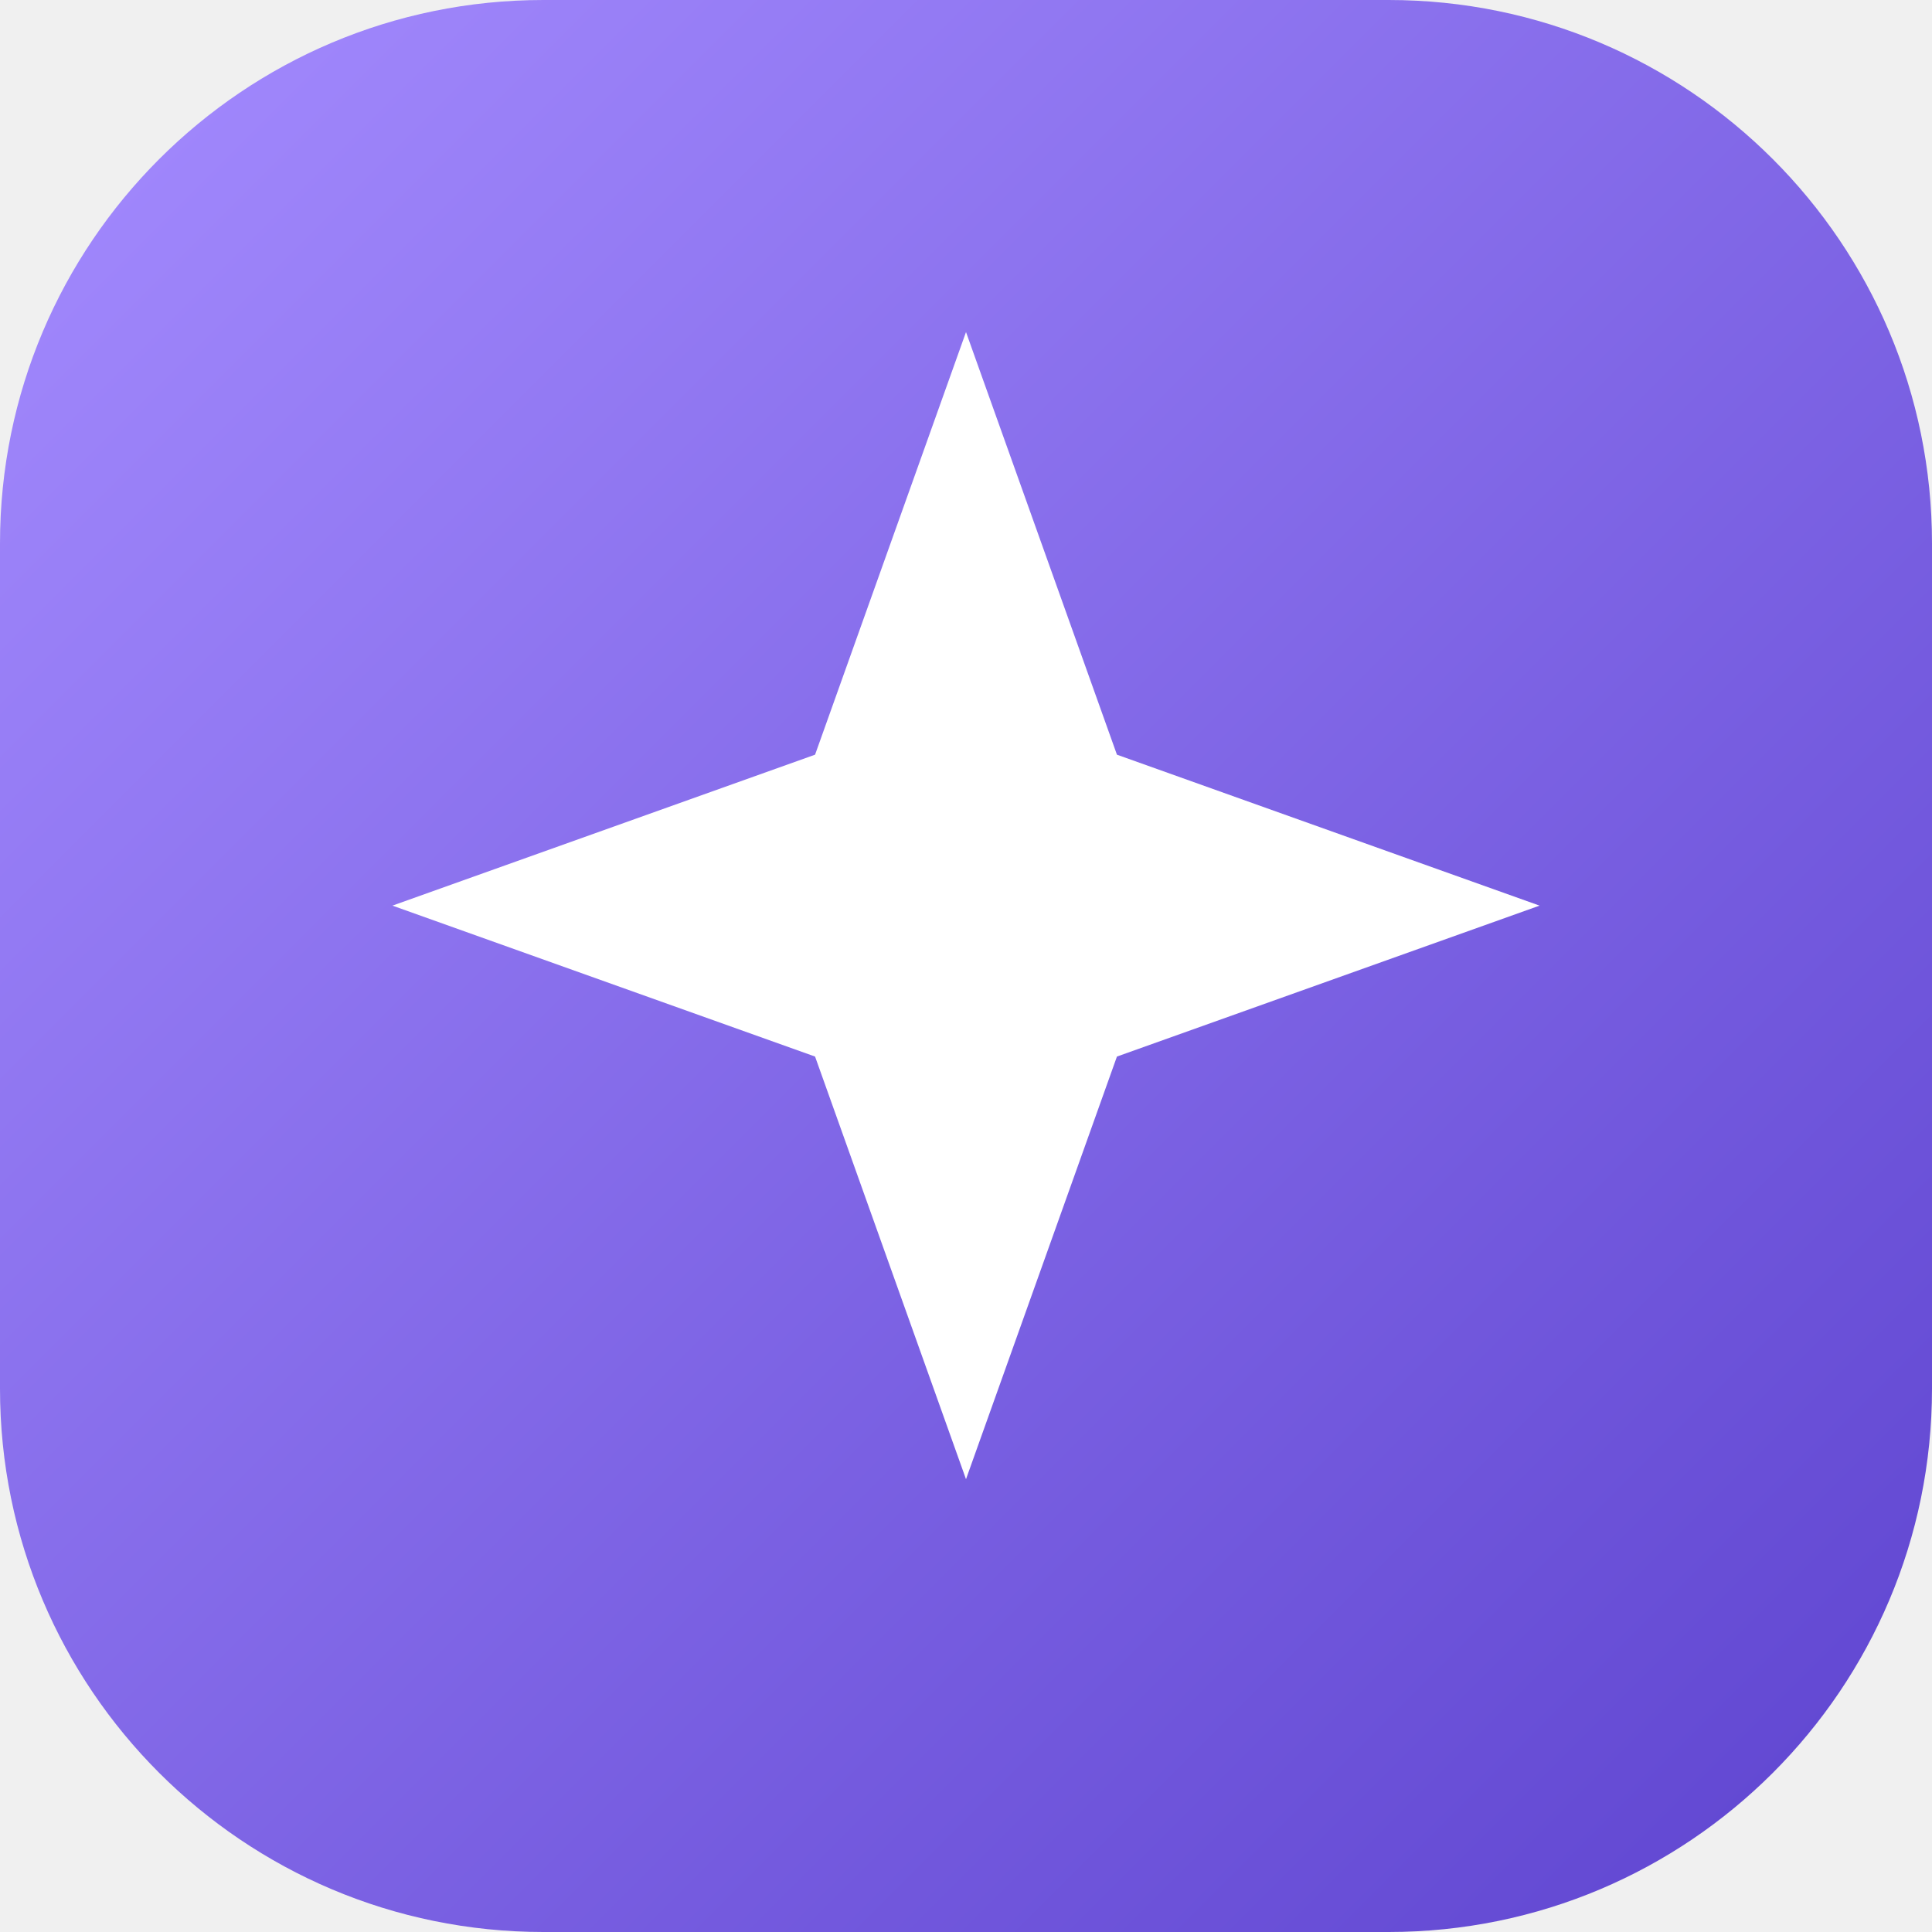
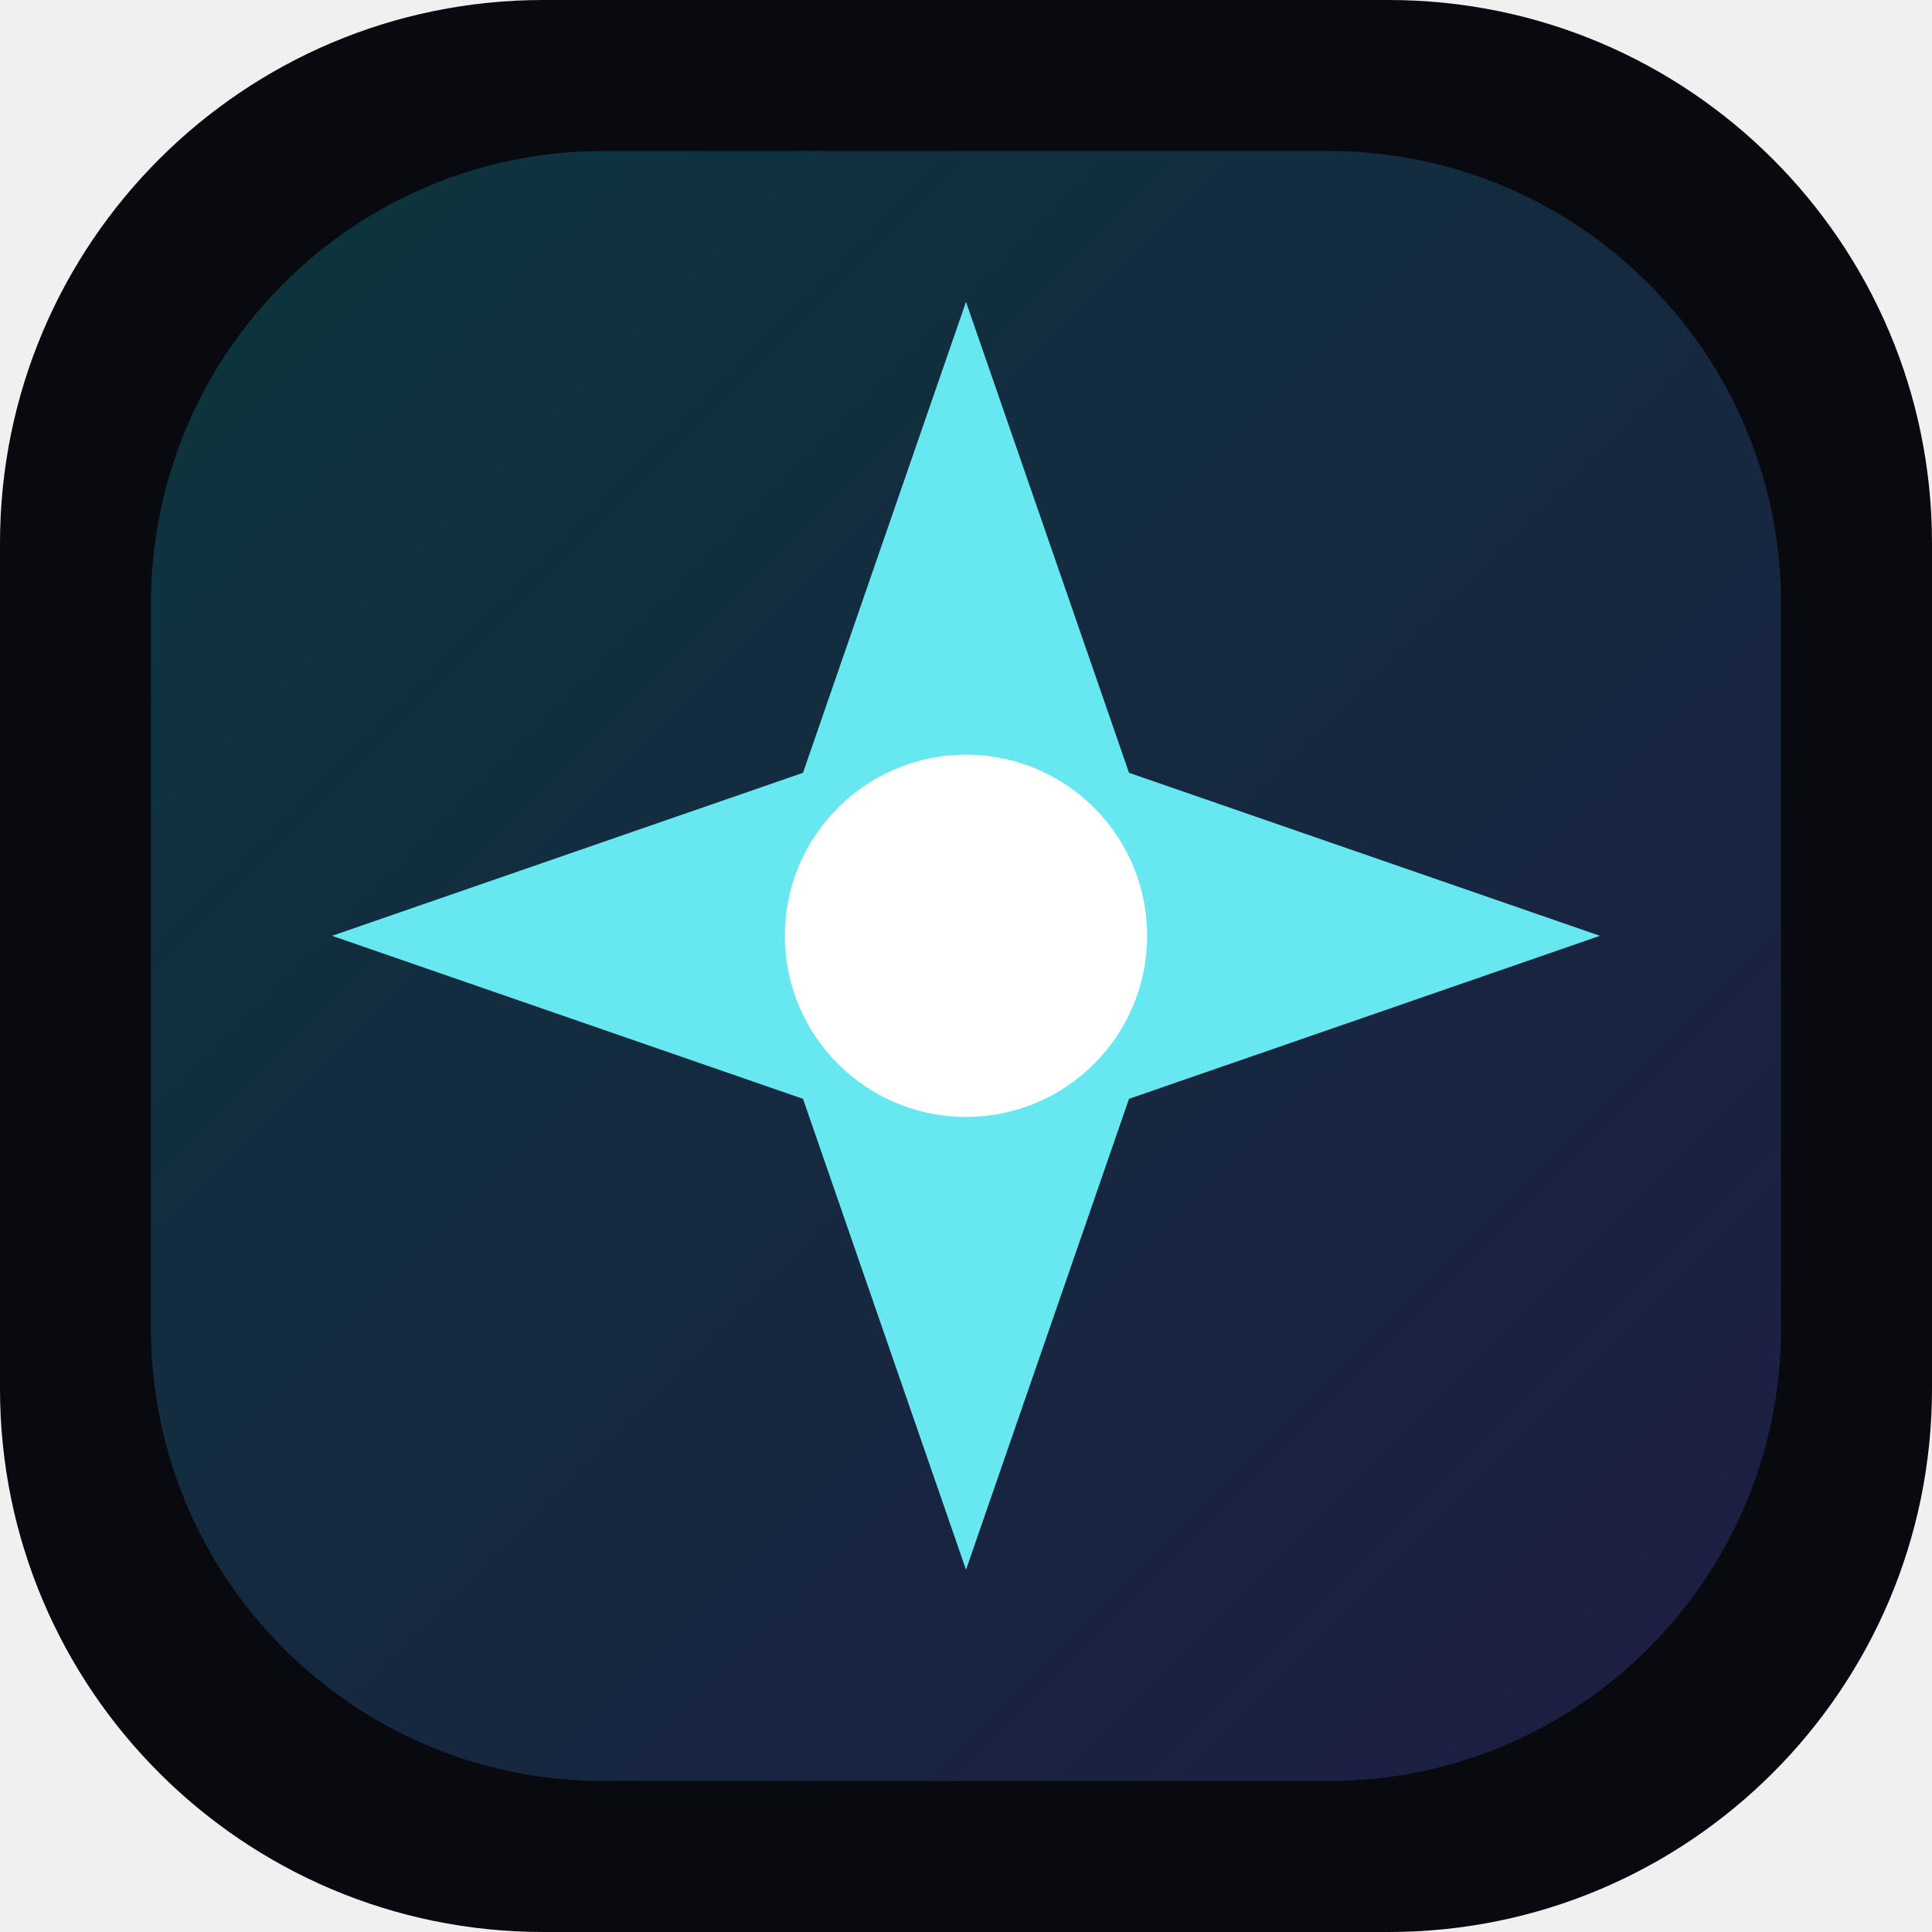
<svg xmlns="http://www.w3.org/2000/svg" viewBox="0 0 64 64">
  <defs>
    <linearGradient id="g" x1="0" x2="1" y1="0" y2="1">
-       <stop stop-color="#a58cff" />
-       <stop offset="1" stop-color="#5d43cf" />
+       <stop stop-color="#18bfd1" />
+       <stop offset="1" stop-color="#6557e8" />
    </linearGradient>
  </defs>
-   <rect width="64" height="64" rx="18" fill="url(#g)" />
-   <path fill="#fff" d="m32 11 5 14 14 5-14 5-5 14-5-14-14-5 14-5z" />
+   <rect width="64" height="64" rx="18" fill="#080a0f" />
+   <rect x="5" y="5" width="54" height="54" rx="15" fill="url(#g)" opacity=".24" />
+   <path fill="#67e8f1" d="m32 10 5.4 15.6L53 31l-15.6 5.4L32 52l-5.4-15.6L11 31l15.6-5.4z" />
+   <circle cx="32" cy="31" r="6" fill="#fff" />
</svg>
